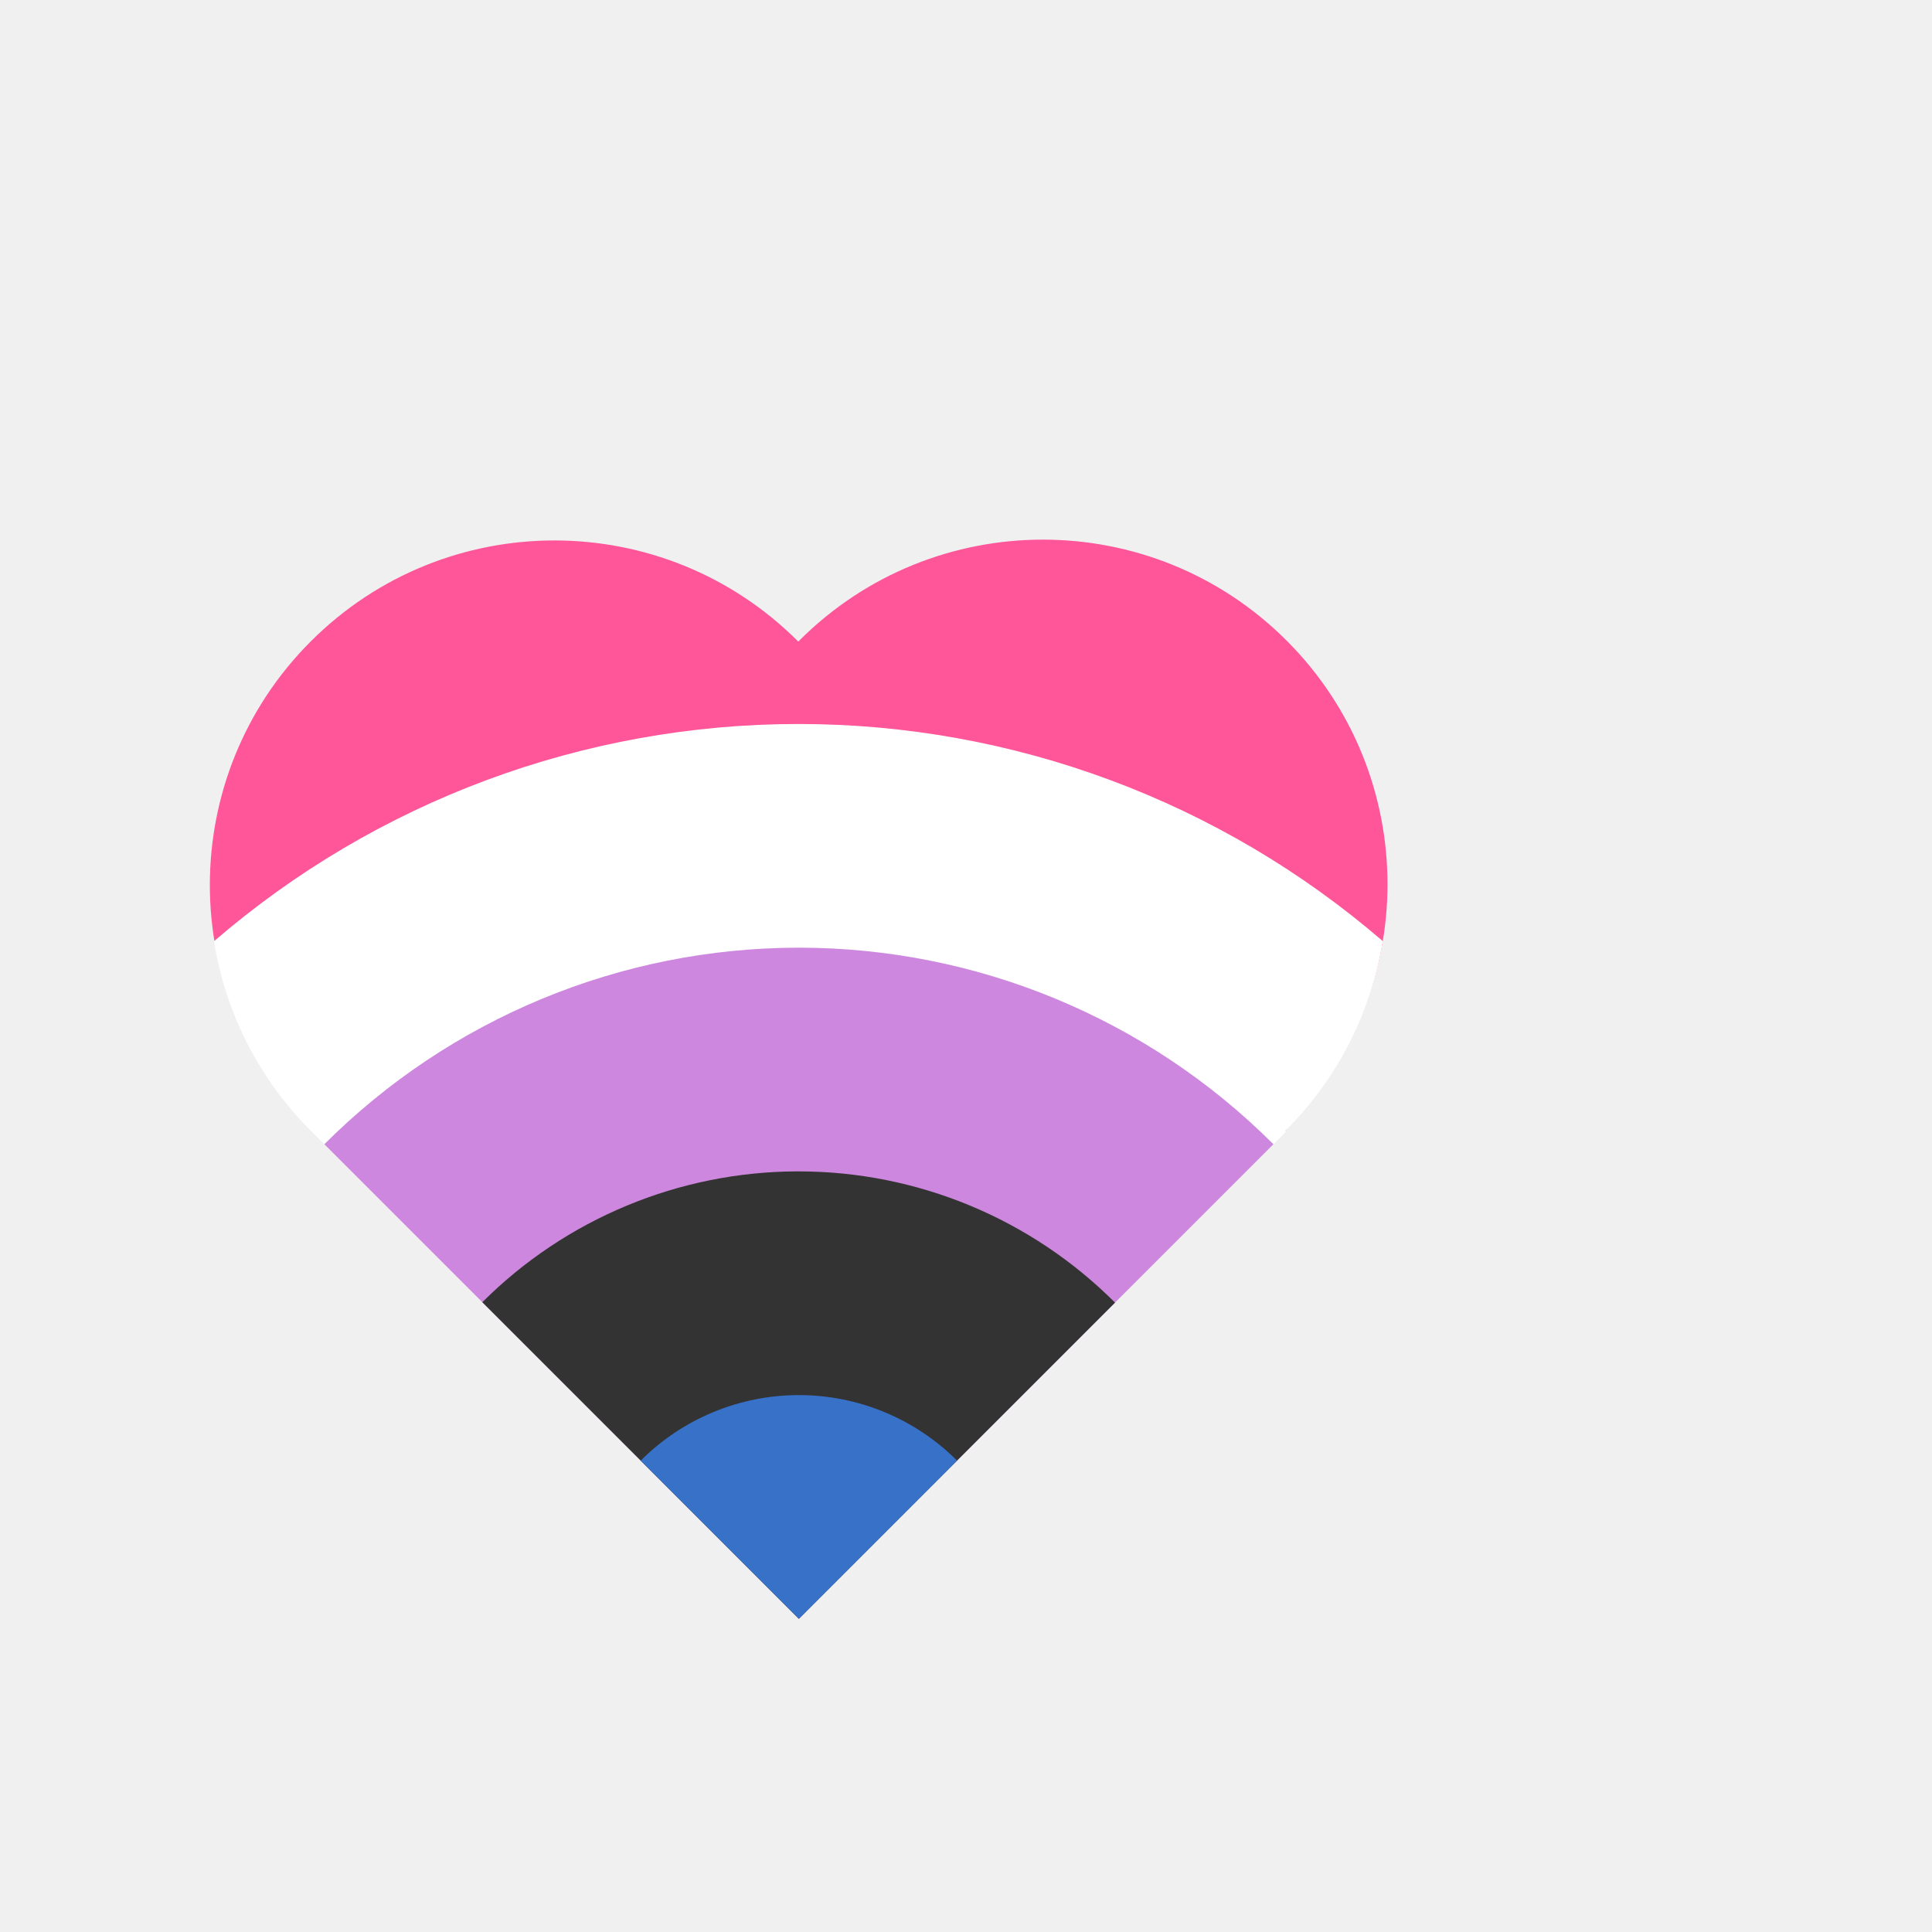
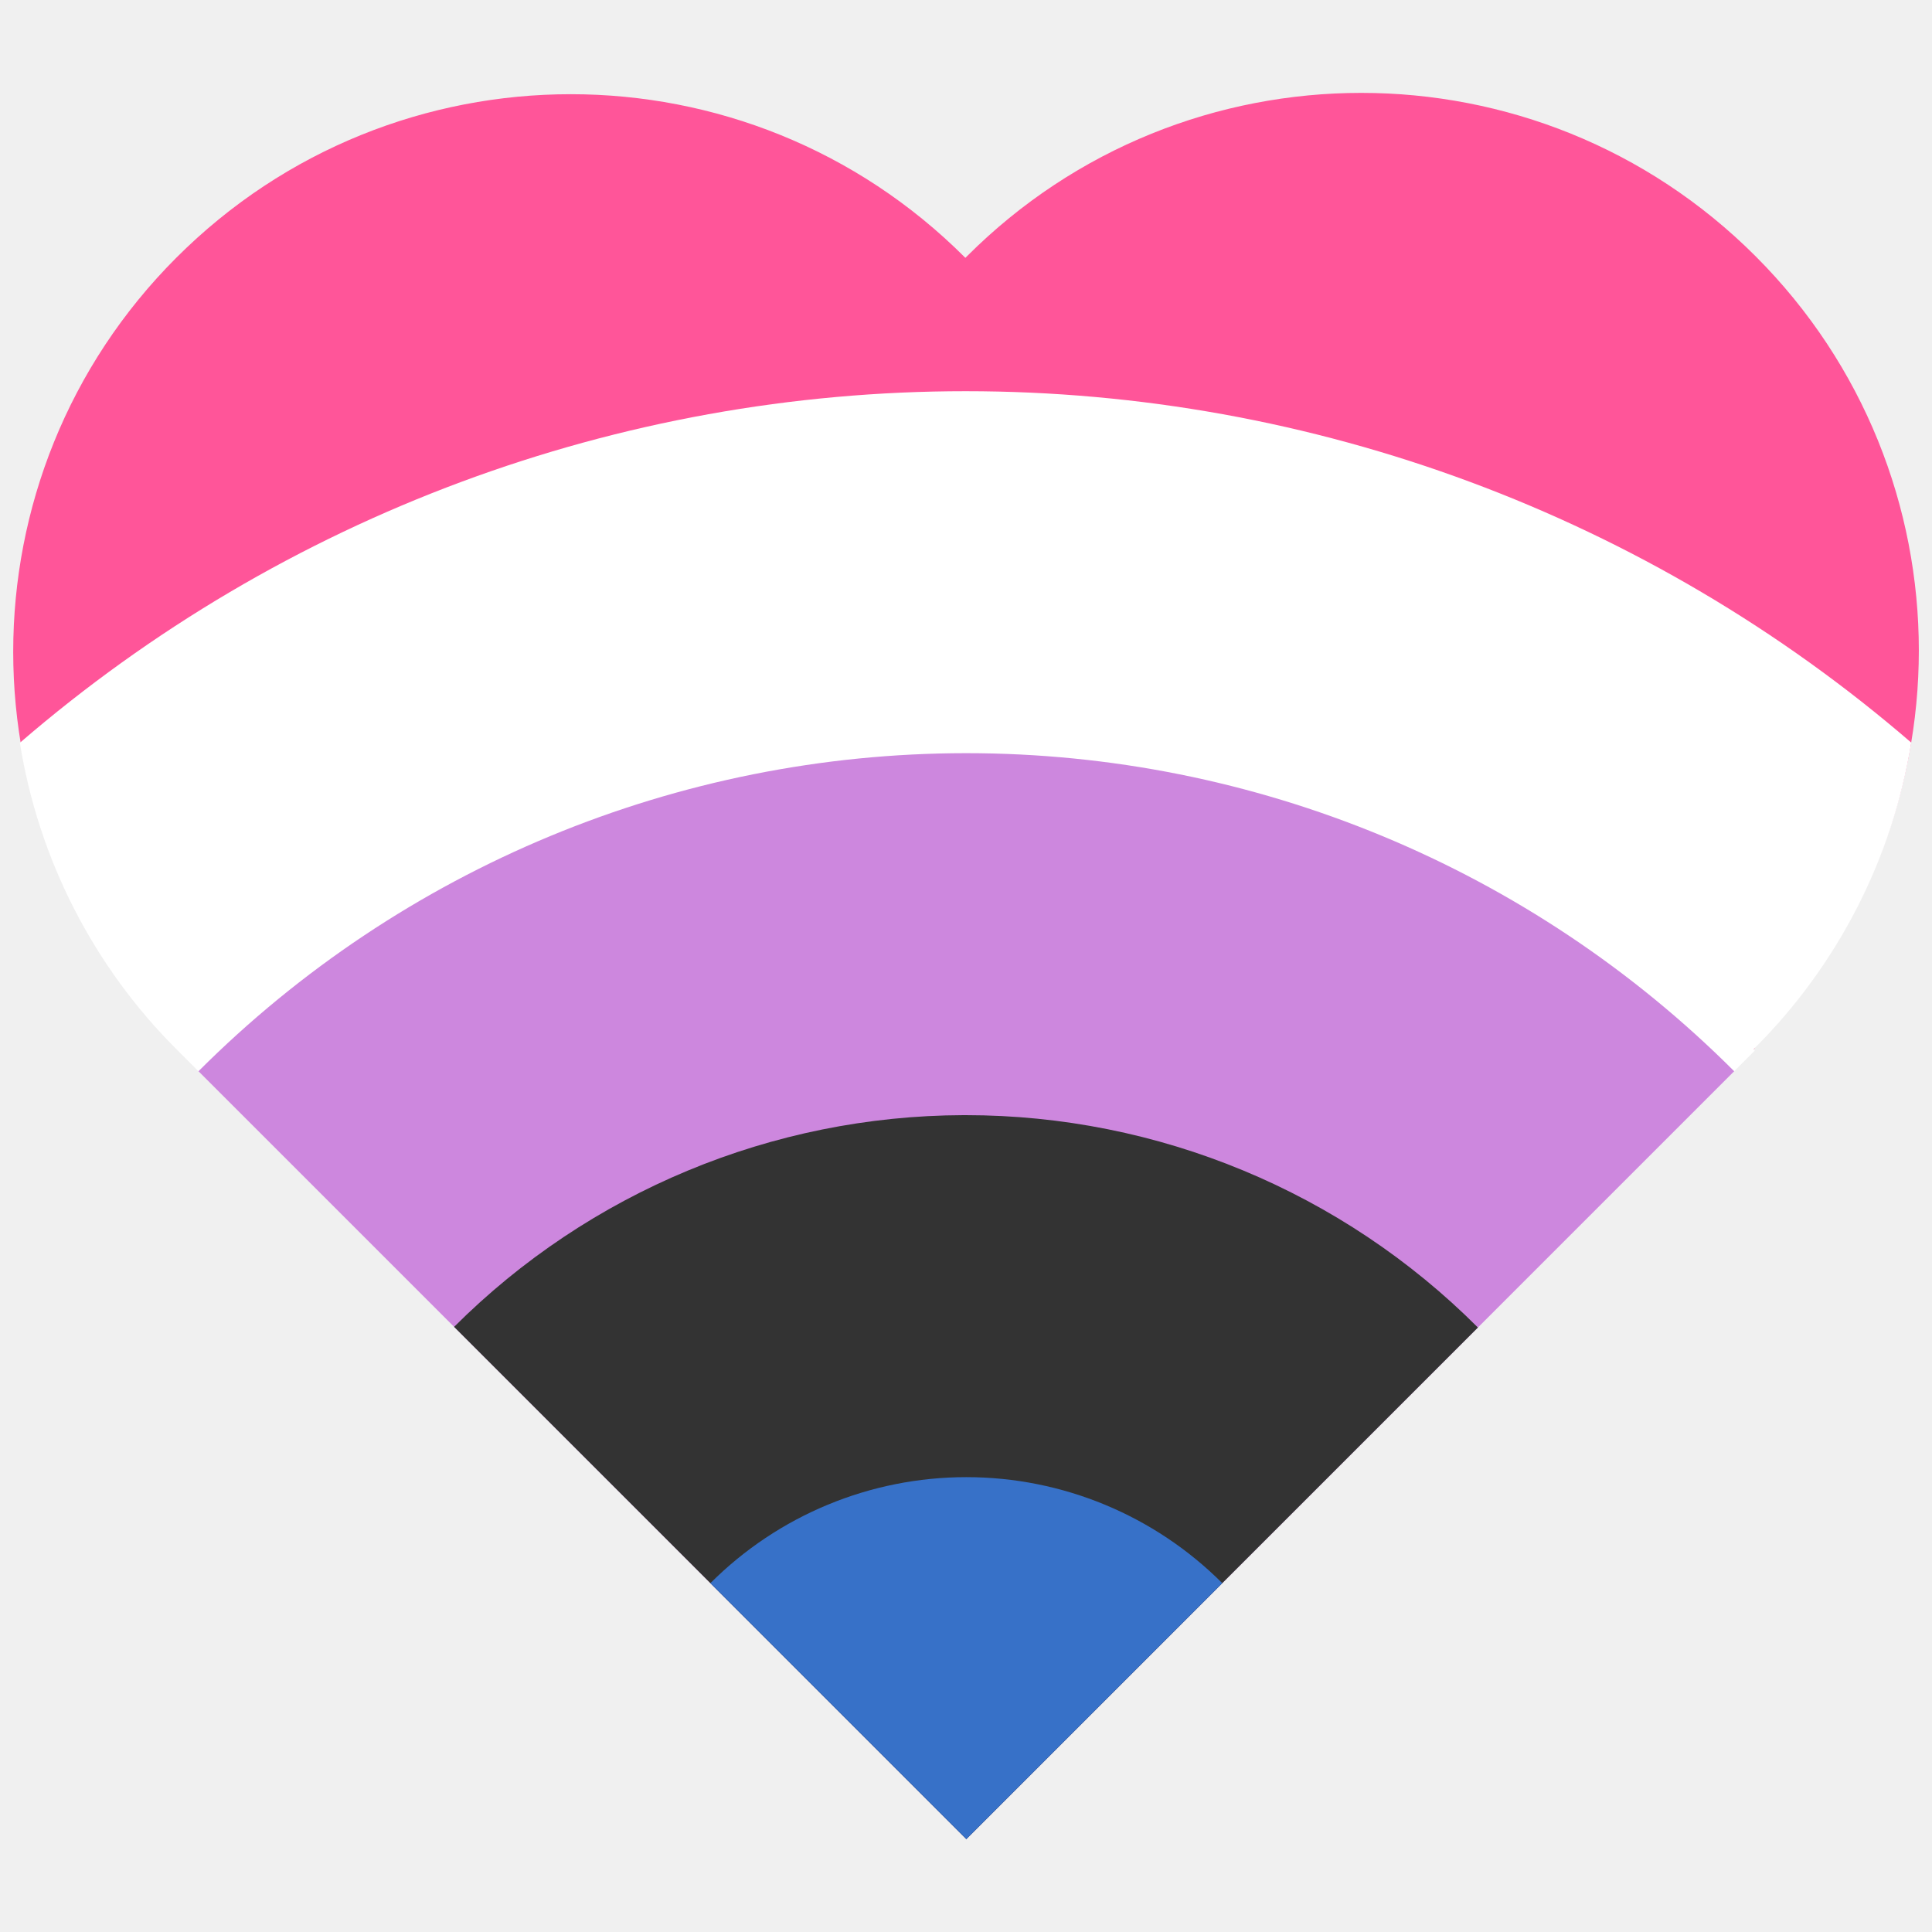
<svg xmlns="http://www.w3.org/2000/svg" width="512" height="512" viewBox="0 0 135.467 135.467" version="1.1" id="svg8">
  <defs id="defs2">
    <style id="style1361">.cls-1{fill:#ee3124;}.cls-2{fill:#f57f29;}.cls-3{fill:#fff000;}.cls-4{fill:#58b947;}.cls-5{fill:#0054a6;}.cls-6{fill:#9f248f;}.cls-7{fill:#603917;}.cls-8{fill:#7cc0ea;}.cls-9{fill:#f498c0;}.cls-10{fill:#fff;}</style>
  </defs>
  <g id="layer3" style="display:none">
    <circle style="fill:#ffccaa;fill-opacity:1;stroke:none;stroke-width:1.29" id="path1528" cx="24.464" cy="100.977" r="78.426" />
  </g>
-   <g id="layer4">
-     <path id="rect833-3-5" style="display:inline;fill:#ffd5d5;fill-opacity:1;stroke:none;stroke-width:0.203" d="m -170.23,-59.429 a 24.159,24.159 0 0 0 -24.16,24.16 24.159,24.159 0 0 0 2.6e-4,0.101 h -2.6e-4 l 1e-5,48.319 h 48.319 l -10e-6,-0.081 a 24.159,24.159 0 0 0 0.101,2.7e-4 24.159,24.159 0 0 0 24.16,-24.16 24.159,24.159 0 0 0 -24.16,-24.16 24.159,24.159 0 0 0 -0.101,5.44e-4 24.159,24.159 0 0 0 2e-5,-0.021 24.159,24.159 0 0 0 -24.16,-24.159 z" />
-     <rect style="display:inline;fill:#ff8080;fill-opacity:1;stroke:none;stroke-width:0.265" id="rect1518-5" width="48.42" height="48.4" x="-194.389" y="-35.249" />
-     <path style="display:inline;fill:none;stroke:#000000;stroke-width:0.383px;stroke-linecap:butt;stroke-linejoin:miter;stroke-opacity:1" d="m -194.445,13.083 0.112,-78.272" id="path1526-4" />
-     <path style="display:inline;fill:none;stroke:#000000;stroke-width:0.383px;stroke-linecap:butt;stroke-linejoin:miter;stroke-opacity:1" d="m -194.389,13.151 35.016,-70.003" id="path1550-7" />
-     <rect style="fill:#ff9955;fill-opacity:1;stroke:none;stroke-width:0.22" id="rect1552-65" width="5.128" height="9.803" x="-199.517" y="-65.266" />
-     <rect style="fill:#de8787;fill-opacity:1;stroke:none;stroke-width:0.22" id="rect1552-6-6" width="5.128" height="9.803" x="-199.517" y="-55.463" />
-     <rect style="fill:#ff9955;fill-opacity:1;stroke:none;stroke-width:0.22" id="rect1552-1-9" width="5.128" height="9.803" x="-199.517" y="-45.66" />
-     <rect style="fill:#de8787;fill-opacity:1;stroke:none;stroke-width:0.22" id="rect1552-6-2-3" width="5.128" height="9.803" x="-199.517" y="-35.857" />
-     <rect style="fill:#ff9955;fill-opacity:1;stroke:none;stroke-width:0.22" id="rect1552-9-7" width="5.128" height="9.803" x="-199.517" y="-26.054" />
-     <rect style="fill:#de8787;fill-opacity:1;stroke:none;stroke-width:0.22" id="rect1552-6-3-4" width="5.128" height="9.803" x="-199.517" y="-16.25" />
-     <rect style="fill:#ff9955;fill-opacity:1;stroke:none;stroke-width:0.22" id="rect1552-1-1-5" width="5.128" height="9.803" x="-199.517" y="-6.447" />
-     <rect style="fill:#de8787;fill-opacity:1;stroke:none;stroke-width:0.22" id="rect1552-6-2-9-2" width="5.128" height="9.803" x="-199.517" y="3.356" />
-   </g>
+   <g id="layer4" />
  <g id="layer1" style="display:inline">
-     <path id="rect833-8" style="fill:#64c7f3;stroke:#d45500;stroke-width:0.419" d="m 52.489,-262.528 a 50,50 0 0 0 -50,50 50,50 0 0 0 5.3e-4,0.21 h -5.3e-4 v 100 H 102.489 v -0.168 a 50,50 0 0 0 0.209,5.3e-4 50,50 0 0 0 50,-50 50,50 0 0 0 -50,-50 50,50 0 0 0 -0.209,0.001 50,50 0 0 0 0,-0.043 50,50 0 0 0 -50,-50 z" />
-     <g id="g1404" transform="matrix(0.2645833,0,0,0.2645833,-415.8638,-133.8693)">
-       <rect class="cls-1" x="-44.5" y="0.02" width="468.17" height="49.36" id="rect1365" />
-       <rect class="cls-2" x="-44.5" y="49.38" width="468.17" height="49.89" id="rect1367" />
-       <rect class="cls-3" x="-44.5" y="99.27" width="468.17" height="49.89" id="rect1369" />
-       <rect class="cls-4" x="-44.5" y="149.16" width="468.17" height="49.89" id="rect1371" />
-       <rect class="cls-5" x="-44.5" y="199.05" width="468.17" height="49.89" id="rect1373" />
-       <rect class="cls-6" x="-44.5" y="248.94" width="468.17" height="48.76" id="rect1375" />
-       <polygon points="212.83,148.76 -123.67,-190.44 -462.99,148.88 -126.49,488.08 " id="polygon1377" />
-       <polygon class="cls-7" points="-126.49,455.18 179.93,148.76 -123.75,-157.63 -432.88,148.8 " id="polygon1379" />
-       <polygon class="cls-8" points="-126.49,422.29 147.04,148.76 -123.58,-124.55 -399.8,148.97 " id="polygon1381" />
-       <polygon class="cls-9" points="-126.49,389.39 116.84,148.76 -123.92,-92 -364.55,148.63 " id="polygon1383" />
-       <polygon class="cls-10" points="-126.49,356.49 83.94,148.76 -123.74,-58.93 -331.48,148.81 " id="polygon1385" />
+     <g id="g981" transform="matrix(1.618163,0,0,1.618163,-22.88419,-54.71474)">
+       <path id="rect833-3" style="fill:#ff5599;fill-opacity:1;stroke:none;stroke-width:0.203" d="m 21.791,44.971 a 24.159,24.159 0 0 0 1e-6,34.167 24.159,24.159 0 0 0 0.072,0.071 l -1.8e-4,1.8e-4 34.167,34.167 34.167,-34.167 -0.057,-0.057 a 24.159,24.159 0 0 0 0.072,-0.071 24.159,24.159 0 0 0 1e-5,-34.167 24.159,24.159 0 0 0 -34.167,0 24.159,24.159 0 0 0 -0.071,0.072 24.159,24.159 0 0 0 -0.015,-0.015 24.159,24.159 0 0 0 -34.167,2e-5 z" />
+       <path id="path1688-0-7-1-5-1-6" style="display:inline;fill:#ffffff;fill-opacity:1;stroke:none;stroke-width:0.828" d="m 55.986,50.764 a 62.74,62.74 0 0 0 -40.983,15.235 24.159,24.159 0 0 0 6.773,13.267 24.159,24.159 0 0 0 0.071,0.071 l 34.167,34.167 34.167,-34.167 -0.057,-0.057 a 24.159,24.159 0 0 0 0.071,-0.071 24.159,24.159 0 0 0 6.765,-13.217 62.74,62.74 0 0 0 -40.974,-15.228 z" />
+       <path id="path1688-1-3-4-0-9-2-9" style="display:inline;fill:#cd87de;fill-opacity:1;stroke:none;stroke-width:0.621" d="m 55.981,66.449 a 47.055,47.055 0 0 0 -33.239,13.783 l 33.273,33.273 33.273,-33.273 a 47.055,47.055 0 0 0 -33.273,-13.783 47.055,47.055 0 0 0 -0.034,0 z" />
+       <path id="path1688-1-3-2-6-0-5-7-9-3" style="display:inline;fill:#333333;fill-opacity:1;stroke:none;stroke-width:0.414" d="m 55.889,82.134 a 31.37,31.37 0 0 0 -22.07,9.174 l 22.196,22.197 22.168,-22.168 a 31.37,31.37 0 0 0 -22.196,-9.203 31.37,31.37 0 0 0 -0.098,0 z" />
+       <path id="path1688-1-3-0-1-7-9-7-3-3" style="display:inline;fill:#3771c8;fill-opacity:1;stroke:none;stroke-width:0.207" d="m 56.015,97.82 a 15.685,15.685 0 0 0 -11.091,4.594 l 11.091,11.091 11.091,-11.091 a 15.685,15.685 0 0 0 -11.091,-4.594 z" />
    </g>
-     <circle style="fill:#ffeeaa;fill-opacity:1;stroke:none;stroke-width:1.035" id="path1688-5" cx="383.628" cy="-111.045" r="78.426" />
-     <circle style="fill:#ffccaa;fill-opacity:1;stroke:none;stroke-width:0.906" id="path1688-1-4" cx="383.628" cy="-111.045" r="68.622" />
-     <circle style="fill:#ffeeaa;fill-opacity:1;stroke:none;stroke-width:0.777" id="path1688-0-7" cx="383.628" cy="-111.045" r="58.819" />
-     <circle style="fill:#ffccaa;fill-opacity:1;stroke:none;stroke-width:0.647" id="path1688-1-3-4" cx="383.628" cy="-111.045" r="49.016" />
-     <circle style="fill:#ffeeaa;fill-opacity:1;stroke:none;stroke-width:0.518" id="path1688-1-3-2-4" cx="383.628" cy="-111.045" r="39.213" />
-     <circle style="fill:#ffccaa;fill-opacity:1;stroke:none;stroke-width:0.388" id="path1688-1-3-0-3" cx="383.628" cy="-111.045" r="29.41" />
-     <circle style="fill:#ffeeaa;fill-opacity:1;stroke:none;stroke-width:0.259" id="path1688-1-3-2-6-0" cx="383.628" cy="-111.045" r="19.606" />
-     <circle style="fill:#ffccaa;fill-opacity:1;stroke:none;stroke-width:0.129" id="path1688-1-3-0-1-7" cx="383.628" cy="-111.045" r="9.803" />
-     <rect style="fill:#ff9955;fill-opacity:1;stroke:none;stroke-width:0.22" id="rect1552-4-8" width="5.128" height="9.803" x="378.5" y="-189.471" />
-     <rect style="fill:#de8787;fill-opacity:1;stroke:none;stroke-width:0.22" id="rect1552-6-7-6" width="5.128" height="9.803" x="378.5" y="-179.668" />
-     <rect style="fill:#ff9955;fill-opacity:1;stroke:none;stroke-width:0.22" id="rect1552-1-8-8" width="5.128" height="9.803" x="378.5" y="-169.864" />
-     <rect style="fill:#de8787;fill-opacity:1;stroke:none;stroke-width:0.22" id="rect1552-6-2-4-8" width="5.128" height="9.803" x="378.5" y="-160.061" />
-     <rect style="fill:#ff9955;fill-opacity:1;stroke:none;stroke-width:0.22" id="rect1552-9-5-4" width="5.128" height="9.803" x="378.5" y="-150.258" />
-     <rect style="fill:#de8787;fill-opacity:1;stroke:none;stroke-width:0.22" id="rect1552-6-3-0-3" width="5.128" height="9.803" x="378.5" y="-140.455" />
-     <rect style="fill:#ff9955;fill-opacity:1;stroke:none;stroke-width:0.22" id="rect1552-1-1-3-1" width="5.128" height="9.803" x="378.5" y="-130.652" />
-     <rect style="fill:#de8787;fill-opacity:1;stroke:none;stroke-width:0.22" id="rect1552-6-2-9-6-4" width="5.128" height="9.803" x="378.5" y="-120.848" />
-     <path id="rect833-3" style="fill:#ff5599;fill-opacity:1;stroke:none;stroke-width:0.203" d="m 21.791,44.971 a 24.159,24.159 0 0 0 1e-6,34.167 24.159,24.159 0 0 0 0.072,0.071 l -1.8e-4,1.8e-4 34.167,34.167 34.167,-34.167 -0.057,-0.057 a 24.159,24.159 0 0 0 0.072,-0.071 24.159,24.159 0 0 0 1e-5,-34.167 24.159,24.159 0 0 0 -34.167,0 24.159,24.159 0 0 0 -0.071,0.072 24.159,24.159 0 0 0 -0.015,-0.015 24.159,24.159 0 0 0 -34.167,2e-5 z" />
-     <path id="rect833-3-04" style="display:inline;fill:#333333;fill-opacity:1;stroke:none;stroke-width:0.203" d="m -187.796,150.479 a 24.159,24.159 0 0 0 0,34.167 24.159,24.159 0 0 0 0.072,0.071 l -1.8e-4,1.8e-4 34.167,34.167 34.167,-34.167 -0.057,-0.057 a 24.159,24.159 0 0 0 0.072,-0.071 24.159,24.159 0 0 0 10e-6,-34.167 24.159,24.159 0 0 0 -34.167,0 24.159,24.159 0 0 0 -0.071,0.072 24.159,24.159 0 0 0 -0.015,-0.015 24.159,24.159 0 0 0 -34.167,2e-5 z" />
-     <path id="rect833-3-66-8" style="display:inline;fill:#784421;fill-opacity:1;stroke:none;stroke-width:0.203" d="m -194.575,163.896 a 24.159,24.159 0 0 0 6.794,20.765 24.159,24.159 0 0 0 0.072,0.071 l -3.7e-4,3.7e-4 34.167,34.167 34.167,-34.167 -0.057,-0.057 a 24.159,24.159 0 0 0 0.072,-0.071 24.159,24.159 0 0 0 6.797,-20.749 68.622,68.622 0 0 0 -40.802,-13.578 24.159,24.159 0 0 0 -0.161,0.16 24.159,24.159 0 0 0 -0.071,0.072 24.159,24.159 0 0 0 -0.015,-0.015 24.159,24.159 0 0 0 -0.22,-0.216 68.622,68.622 0 0 0 -40.741,13.618 z" />
-     <path id="rect833-3-92-7" style="display:inline;fill:#ff5555;fill-opacity:1;stroke:none;stroke-width:0.203" d="m -193.454,175.693 a 24.159,24.159 0 0 0 5.672,8.969 24.159,24.159 0 0 0 0.072,0.071 l -3.7e-4,3.7e-4 34.167,34.167 34.167,-34.167 -0.057,-0.057 a 24.159,24.159 0 0 0 0.072,-0.071 24.159,24.159 0 0 0 5.671,-8.965 58.819,58.819 0 0 0 -79.763,0.053 z" />
-     <path id="rect833-3-8-1" style="display:inline;fill:#ffb380;fill-opacity:1;stroke:none;stroke-width:0.203" d="m -188.197,184.235 a 24.159,24.159 0 0 0 0.415,0.426 24.159,24.159 0 0 0 0.072,0.071 l -3.7e-4,3.7e-4 34.167,34.167 34.167,-34.167 -0.057,-0.057 a 24.159,24.159 0 0 0 0.072,-0.071 24.159,24.159 0 0 0 0.416,-0.427 49.016,49.016 0 0 0 -69.251,0.057 z" />
-     <path id="rect833-3-6-7" style="display:inline;fill:#ffdd55;fill-opacity:1;stroke:none;stroke-width:0.203" d="m -181.271,191.172 27.727,27.727 27.727,-27.727 a 39.213,39.213 0 0 0 -55.455,0 z" />
-     <path id="rect833-3-0-2" style="display:inline;fill:#8dd35f;fill-opacity:1;stroke:none;stroke-width:0.203" d="m -174.339,198.104 20.796,20.796 20.796,-20.796 a 29.41,29.41 0 0 0 -41.591,1e-5 z" />
-     <path id="rect833-3-2-7" style="display:inline;fill:#87aade;fill-opacity:1;stroke:none;stroke-width:0.203" d="m -167.407,205.036 13.864,13.864 13.864,-13.864 a 19.606,19.606 0 0 0 -27.728,0 z" />
-     <path id="rect833-3-9-2" style="display:inline;fill:#c6afe9;fill-opacity:1;stroke:none;stroke-width:0.203" d="m -160.475,211.968 6.932,6.932 6.932,-6.932 a 9.803,9.803 0 0 0 -13.864,3.7e-4 z" />
-     <circle style="display:inline;fill:#ffccaa;fill-opacity:1;stroke:none;stroke-width:1.035" id="path1688-1-4-6" cx="559.685" cy="-102.795" r="78.426" />
-     <circle style="display:inline;fill:#ffeeaa;fill-opacity:1;stroke:none;stroke-width:0.828" id="path1688-0-7-1" cx="559.685" cy="-102.795" r="62.74" />
-     <circle style="display:inline;fill:#ffccaa;fill-opacity:1;stroke:none;stroke-width:0.621" id="path1688-1-3-4-0" cx="559.685" cy="-102.795" r="47.055" />
-     <circle style="display:inline;fill:#ffeeaa;fill-opacity:1;stroke:none;stroke-width:0.414" id="path1688-1-3-2-6-0-5" cx="559.685" cy="-102.795" r="31.37" />
-     <ellipse style="display:inline;fill:#ffccaa;fill-opacity:1;stroke:none;stroke-width:0.207" id="path1688-1-3-0-1-7-9" cx="559.685" cy="-102.795" rx="15.685" ry="15.685" />
-     <rect style="display:inline;fill:#ff9955;fill-opacity:1;stroke:none;stroke-width:0.278" id="rect1552-4-8-4" width="5.128" height="15.685" x="554.557" y="-181.22" />
-     <rect style="display:inline;fill:#de8787;fill-opacity:1;stroke:none;stroke-width:0.278" id="rect1552-6-7-6-9" width="5.128" height="15.685" x="554.557" y="-165.535" />
-     <rect style="display:inline;fill:#ff9955;fill-opacity:1;stroke:none;stroke-width:0.278" id="rect1552-1-8-8-0" width="5.128" height="15.685" x="554.557" y="-149.85" />
-     <rect style="display:inline;fill:#de8787;fill-opacity:1;stroke:none;stroke-width:0.278" id="rect1552-6-2-4-8-9" width="5.128" height="15.685" x="554.557" y="-134.165" />
-     <rect style="display:inline;fill:#ff9955;fill-opacity:1;stroke:none;stroke-width:0.278" id="rect1552-9-5-4-1" width="5.128" height="15.685" x="554.557" y="-118.48" />
-     <path id="rect833-3-8" style="display:inline;fill:#aaeeff;fill-opacity:1;stroke:none;stroke-width:0.203" d="m -189.268,247.43 a 24.159,24.159 0 0 0 0,34.167 24.159,24.159 0 0 0 0.072,0.071 l -1.8e-4,1.8e-4 34.167,34.167 34.167,-34.167 -0.057,-0.057 a 24.159,24.159 0 0 0 0.072,-0.071 24.159,24.159 0 0 0 1e-5,-34.167 24.159,24.159 0 0 0 -34.167,0 24.159,24.159 0 0 0 -0.071,0.072 24.159,24.159 0 0 0 -0.015,-0.015 24.159,24.159 0 0 0 -34.167,2e-5 z" />
-     <path id="path1688-0-7-1-5-1" style="display:inline;fill:#ffd5e5;fill-opacity:1;stroke:none;stroke-width:0.828" d="m -155.073,253.224 a 62.74,62.74 0 0 0 -40.983,15.235 24.159,24.159 0 0 0 6.773,13.267 24.159,24.159 0 0 0 0.071,0.071 l 34.167,34.167 34.167,-34.167 -0.057,-0.057 a 24.159,24.159 0 0 0 0.071,-0.071 24.159,24.159 0 0 0 6.765,-13.217 62.74,62.74 0 0 0 -40.974,-15.228 z" />
-     <path id="path1688-1-3-4-0-9-2" style="display:inline;fill:#ffffff;fill-opacity:1;stroke:none;stroke-width:0.621" d="m -155.078,268.909 a 47.055,47.055 0 0 0 -33.239,13.783 l 33.273,33.273 33.273,-33.273 a 47.055,47.055 0 0 0 -33.273,-13.783 47.055,47.055 0 0 0 -0.034,0 z" />
-     <path id="path1688-1-3-2-6-0-5-7-9" style="display:inline;fill:#ffd5e5;fill-opacity:1;stroke:none;stroke-width:0.414" d="m -155.17,284.594 a 31.37,31.37 0 0 0 -22.07,9.174 l 22.196,22.197 22.168,-22.168 a 31.37,31.37 0 0 0 -22.196,-9.203 31.37,31.37 0 0 0 -0.098,0 z" />
-     <path id="path1688-1-3-0-1-7-9-7-3" style="display:inline;fill:#aaeeff;fill-opacity:1;stroke:none;stroke-width:0.207" d="m -155.044,300.279 a 15.685,15.685 0 0 0 -11.091,4.594 l 11.091,11.091 11.091,-11.091 a 15.685,15.685 0 0 0 -11.091,-4.594 z" />
-     <path id="rect833-3-9" style="display:inline;fill:#ff5599;fill-opacity:1;stroke:none;stroke-width:0.203" d="m -291.221,161.209 a 24.159,24.159 0 0 0 0,34.167 24.159,24.159 0 0 0 0.072,0.071 l -1.8e-4,1.8e-4 34.167,34.167 34.167,-34.167 -0.057,-0.057 a 24.159,24.159 0 0 0 0.072,-0.071 24.159,24.159 0 0 0 1e-5,-34.167 24.159,24.159 0 0 0 -34.167,0 24.159,24.159 0 0 0 -0.071,0.072 24.159,24.159 0 0 0 -0.015,-0.015 24.159,24.159 0 0 0 -34.167,2e-5 z" />
-     <path id="path1688-0-7-1-5-0" style="display:inline;fill:#ff5599;fill-opacity:1;stroke:none;stroke-width:0.828" d="m -257.025,167.002 a 62.74,62.74 0 0 0 -40.983,15.235 24.159,24.159 0 0 0 6.773,13.267 24.159,24.159 0 0 0 0.071,0.071 l 34.167,34.167 34.167,-34.167 -0.057,-0.057 a 24.159,24.159 0 0 0 0.071,-0.071 24.159,24.159 0 0 0 6.765,-13.217 62.74,62.74 0 0 0 -40.974,-15.228 z" />
-     <path id="path1688-1-3-4-0-9-8" style="display:inline;fill:#cd87de;fill-opacity:1;stroke:none;stroke-width:0.621" d="m -257.031,182.687 a 47.055,47.055 0 0 0 -33.239,13.783 l 33.273,33.273 33.273,-33.273 a 47.055,47.055 0 0 0 -33.273,-13.783 47.055,47.055 0 0 0 -0.034,0 z" />
-     <path id="path1688-1-3-2-6-0-5-7-8" style="display:inline;fill:#3771c8;fill-opacity:1;stroke:none;stroke-width:0.414" d="m -257.123,198.372 a 31.37,31.37 0 0 0 -22.07,9.174 l 22.196,22.197 22.168,-22.168 a 31.37,31.37 0 0 0 -22.196,-9.203 31.37,31.37 0 0 0 -0.098,0 z" />
-     <path id="path1688-1-3-0-1-7-9-7-5" style="display:inline;fill:#3771c8;fill-opacity:1;stroke:none;stroke-width:0.207" d="m -256.997,214.058 a 15.685,15.685 0 0 0 -11.091,4.594 l 11.091,11.091 11.091,-11.091 a 15.685,15.685 0 0 0 -11.091,-4.594 z" />
-     <circle style="display:inline;fill:#ffeeaa;fill-opacity:1;stroke:none;stroke-width:1.035" id="path1688-5-3" cx="747.631" cy="-100.407" r="78.426" />
-     <g id="g2837" transform="matrix(1.142857,0,0,1.142857,262.713,-201.9852)">
-       <circle style="display:inline;fill:#ffccaa;fill-opacity:1;stroke:none;stroke-width:0.906" id="path1688-1-4-0" cx="424.303" cy="88.881" r="68.622" />
-       <circle style="display:inline;fill:#ffeeaa;fill-opacity:1;stroke:none;stroke-width:0.777" id="path1688-0-7-4" cx="424.303" cy="88.881" r="58.819" />
-       <circle style="display:inline;fill:#ffccaa;fill-opacity:1;stroke:none;stroke-width:0.647" id="path1688-1-3-4-4" cx="424.303" cy="88.881" r="49.016" />
-       <circle style="display:inline;fill:#ffeeaa;fill-opacity:1;stroke:none;stroke-width:0.518" id="path1688-1-3-2-4-4" cx="424.303" cy="88.881" r="39.213" />
-       <circle style="display:inline;fill:#ffccaa;fill-opacity:1;stroke:none;stroke-width:0.388" id="path1688-1-3-0-3-4" cx="424.303" cy="88.881" r="29.41" />
-       <circle style="display:inline;fill:#ffeeaa;fill-opacity:1;stroke:none;stroke-width:0.259" id="path1688-1-3-2-6-0-7" cx="424.303" cy="88.881" r="19.606" />
-       <circle style="display:inline;fill:#ffccaa;fill-opacity:1;stroke:none;stroke-width:0.129" id="path1688-1-3-0-1-7-6" cx="424.303" cy="88.881" r="9.803" />
-     </g>
-     <rect style="display:inline;fill:#ff9955;fill-opacity:1;stroke:none;stroke-width:0.22" id="rect1552-4-8-3" width="5.128" height="9.803" x="742.503" y="-178.832" />
-     <rect style="display:inline;fill:#de8787;fill-opacity:1;stroke:none;stroke-width:0.251" id="rect1552-6-7-6-1" width="5.86" height="11.204" x="742.137" y="-178.832" />
-     <rect style="display:inline;fill:#ff9955;fill-opacity:1;stroke:none;stroke-width:0.251" id="rect1552-1-8-8-7" width="5.86" height="11.204" x="742.137" y="-167.629" />
-     <rect style="display:inline;fill:#de8787;fill-opacity:1;stroke:none;stroke-width:0.251" id="rect1552-6-2-4-8-5" width="5.86" height="11.204" x="742.137" y="-156.425" />
-     <rect style="display:inline;fill:#ff9955;fill-opacity:1;stroke:none;stroke-width:0.251" id="rect1552-9-5-4-9" width="5.86" height="11.204" x="742.137" y="-145.221" />
-     <rect style="display:inline;fill:#de8787;fill-opacity:1;stroke:none;stroke-width:0.251" id="rect1552-6-3-0-3-6" width="5.86" height="11.204" x="742.137" y="-134.018" />
-     <rect style="display:inline;fill:#ff9955;fill-opacity:1;stroke:none;stroke-width:0.251" id="rect1552-1-1-3-1-2" width="5.86" height="11.204" x="742.137" y="-122.814" />
-     <rect style="display:inline;fill:#de8787;fill-opacity:1;stroke:none;stroke-width:0.251" id="rect1552-6-2-9-6-4-1" width="5.86" height="11.204" x="742.137" y="-111.61" />
-     <path id="rect833-3-0" style="display:inline;fill:#808080;fill-opacity:1;stroke:none;stroke-width:0.203" d="m -290.255,248.14 a 24.159,24.159 0 0 0 0,34.167 24.159,24.159 0 0 0 0.072,0.071 l -1.8e-4,1.8e-4 34.167,34.167 34.167,-34.167 -0.057,-0.057 a 24.159,24.159 0 0 0 0.072,-0.071 24.159,24.159 0 0 0 1e-5,-34.167 24.159,24.159 0 0 0 -34.167,0 24.159,24.159 0 0 0 -0.071,0.072 24.159,24.159 0 0 0 -0.015,-0.015 24.159,24.159 0 0 0 -34.167,2e-5 z" />
-     <path id="path1688-0-7-4-7-4" style="display:inline;fill:#e6e6e6;fill-opacity:1;stroke:none;stroke-width:0.887" d="m -256.017,249.323 a 67.222,67.222 0 0 0 -41.251,14.145 24.159,24.159 0 0 0 7.012,18.838 24.159,24.159 0 0 0 0.072,0.072 l 34.166,34.167 34.167,-34.167 -0.057,-0.057 a 24.159,24.159 0 0 0 0.072,-0.071 24.159,24.159 0 0 0 7.012,-18.826 67.222,67.222 0 0 0 -41.194,-14.101 z" />
-     <path id="path1688-1-3-4-4-4-8" style="display:inline;fill:#ffd5e5;fill-opacity:1;stroke:none;stroke-width:0.74" d="m -256.045,260.527 a 56.018,56.018 0 0 0 -38.719,15.534 24.159,24.159 0 0 0 4.509,6.245 24.159,24.159 0 0 0 0.072,0.072 l 34.166,34.167 34.167,-34.167 -0.057,-0.057 a 24.159,24.159 0 0 0 0.072,-0.071 24.159,24.159 0 0 0 4.489,-6.207 56.018,56.018 0 0 0 -38.699,-15.516 z" />
-     <path id="path1688-1-3-2-4-4-1-8" style="display:inline;fill:#ffffff;fill-opacity:1;stroke:none;stroke-width:0.592" d="m -256.078,271.731 a 44.815,44.815 0 0 0 -31.641,13.112 l 31.702,31.703 31.675,-31.675 a 44.815,44.815 0 0 0 -31.703,-13.14 44.815,44.815 0 0 0 -0.033,0 z" />
-     <path id="path1688-1-3-0-3-4-8-8" style="display:inline;fill:#ffd5e5;fill-opacity:1;stroke:none;stroke-width:0.444" d="m -256.017,282.934 a 33.611,33.611 0 0 0 -23.767,9.845 l 23.767,23.767 23.767,-23.767 a 33.611,33.611 0 0 0 -23.767,-9.845 z" />
-     <path id="path1688-1-3-2-6-0-7-5-9" style="display:inline;fill:#e6e6e6;fill-opacity:1;stroke:none;stroke-width:0.296" d="m -256.045,294.138 a 22.407,22.407 0 0 0 -15.83,6.548 l 15.858,15.859 15.83,-15.83 a 22.407,22.407 0 0 0 -15.858,-6.577 z" />
-     <path id="path1688-1-3-0-1-7-6-9-7" style="display:inline;fill:#808080;fill-opacity:1;stroke:none;stroke-width:0.148" d="m -256.045,305.342 a 11.204,11.204 0 0 0 -7.908,3.268 l 7.936,7.936 7.908,-7.908 a 11.204,11.204 0 0 0 -7.936,-3.296 z" />
-     <circle style="display:inline;fill:#ffeeaa;fill-opacity:1;stroke:none;stroke-width:1.035" id="path1688-0-7-4-3" cx="284.367" cy="96.095" r="78.426" />
-     <rect style="display:inline;fill:#ff9955;fill-opacity:1;stroke:none;stroke-width:0.22" id="rect1552-4-8-3-5" width="5.128" height="9.803" x="279.24" y="17.67" />
-     <rect style="display:inline;fill:#de8787;fill-opacity:1;stroke:none;stroke-width:0.251" id="rect1552-6-7-6-1-4" width="5.86" height="11.204" x="278.873" y="17.67" />
-     <rect style="display:inline;fill:#ff9955;fill-opacity:1;stroke:none;stroke-width:0.271" id="rect1552-1-8-8-7-0" width="5.86" height="13.071" x="278.873" y="17.67" />
-     <rect style="display:inline;fill:#de8787;fill-opacity:1;stroke:none;stroke-width:0.271" id="rect1552-6-2-4-8-5-5" width="5.86" height="13.071" x="278.873" y="30.741" />
-     <rect style="display:inline;fill:#ff9955;fill-opacity:1;stroke:none;stroke-width:0.271" id="rect1552-9-5-4-9-9" width="5.86" height="13.071" x="278.873" y="43.812" />
-     <rect style="display:inline;fill:#de8787;fill-opacity:1;stroke:none;stroke-width:0.271" id="rect1552-6-3-0-3-6-4" width="5.86" height="13.071" x="278.873" y="56.882" />
-     <rect style="display:inline;fill:#ff9955;fill-opacity:1;stroke:none;stroke-width:0.271" id="rect1552-1-1-3-1-2-6" width="5.86" height="13.071" x="278.873" y="69.953" />
-     <rect style="display:inline;fill:#de8787;fill-opacity:1;stroke:none;stroke-width:0.271" id="rect1552-6-2-9-6-4-1-9" width="5.86" height="13.071" x="278.873" y="83.024" />
-     <circle style="display:inline;fill:#ffeeaa;fill-opacity:1;stroke:none;stroke-width:1.035" id="path1688-0-7-4-3-2" cx="946.067" cy="-95.029" r="78.426" />
-     <circle style="display:inline;fill:#ffccaa;fill-opacity:1;stroke:none;stroke-width:0.863" id="path1688-1-3-4-4-0-2" cx="946.067" cy="-95.029" r="65.355" />
-     <circle style="display:inline;fill:#ffeeaa;fill-opacity:1;stroke:none;stroke-width:0.69" id="path1688-1-3-2-4-4-3-4" cx="946.067" cy="-95.029" r="52.284" />
-     <circle style="display:inline;fill:#ffccaa;fill-opacity:1;stroke:none;stroke-width:0.518" id="path1688-1-3-0-3-4-0-7" cx="946.067" cy="-95.029" r="39.213" />
-     <circle style="display:inline;fill:#ffeeaa;fill-opacity:1;stroke:none;stroke-width:0.345" id="path1688-1-3-2-6-0-7-9-7" cx="946.067" cy="-95.029" r="26.142" />
-     <circle style="display:inline;fill:#ffccaa;fill-opacity:1;stroke:none;stroke-width:0.173" id="path1688-1-3-0-1-7-6-2-5" cx="946.067" cy="-95.029" r="13.071" />
-     <rect style="display:inline;fill:#ff9955;fill-opacity:1;stroke:none;stroke-width:0.22" id="rect1552-4-8-3-5-4" width="5.128" height="9.803" x="940.939" y="-173.454" />
-     <rect style="display:inline;fill:#de8787;fill-opacity:1;stroke:none;stroke-width:0.251" id="rect1552-6-7-6-1-4-8" width="5.86" height="11.204" x="940.573" y="-173.454" />
-     <rect style="display:inline;fill:#ff9955;fill-opacity:1;stroke:none;stroke-width:0.271" id="rect1552-1-8-8-7-0-1" width="5.86" height="13.071" x="940.573" y="-173.454" />
-     <rect style="display:inline;fill:#de8787;fill-opacity:1;stroke:none;stroke-width:0.271" id="rect1552-6-2-4-8-5-5-2" width="5.86" height="13.071" x="940.573" y="-160.383" />
-     <rect style="display:inline;fill:#ff9955;fill-opacity:1;stroke:none;stroke-width:0.271" id="rect1552-9-5-4-9-9-8" width="5.86" height="13.071" x="940.573" y="-147.312" />
-     <rect style="display:inline;fill:#de8787;fill-opacity:1;stroke:none;stroke-width:0.271" id="rect1552-6-3-0-3-6-4-9" width="5.86" height="13.071" x="940.573" y="-134.241" />
-     <rect style="display:inline;fill:#ff9955;fill-opacity:1;stroke:none;stroke-width:0.271" id="rect1552-1-1-3-1-2-6-3" width="5.86" height="13.071" x="940.573" y="-121.17" />
-     <rect style="display:inline;fill:#de8787;fill-opacity:1;stroke:none;stroke-width:0.271" id="rect1552-6-2-9-6-4-1-9-6" width="5.86" height="13.071" x="940.573" y="-108.099" />
-     <path id="rect833-3-50" style="display:inline;fill:#ffeeaa;fill-opacity:1;stroke:none;stroke-width:0.203" d="m -87.093,249.522 a 24.159,24.159 0 0 0 10e-7,34.167 24.159,24.159 0 0 0 0.072,0.071 l -1.8e-4,1.8e-4 34.167,34.167 34.167,-34.167 -0.057,-0.057 a 24.159,24.159 0 0 0 0.072,-0.071 24.159,24.159 0 0 0 10e-6,-34.167 24.159,24.159 0 0 0 -34.167,0 24.159,24.159 0 0 0 -0.071,0.072 24.159,24.159 0 0 0 -0.015,-0.015 24.159,24.159 0 0 0 -34.167,2e-5 z" />
-     <path id="path1688-1-3-4-4-0-6" style="display:inline;fill:#ffccaa;fill-opacity:1;stroke:none;stroke-width:0.863" d="m -52.896,252.572 a 65.355,65.355 0 0 0 -41.265,14.676 24.159,24.159 0 0 0 7.067,16.441 24.159,24.159 0 0 0 0.072,0.071 v 5.3e-4 l 34.167,34.166 34.166,-34.166 -0.057,-0.057 a 24.159,24.159 0 0 0 0.072,-0.071 24.159,24.159 0 0 0 7.065,-16.366 65.355,65.355 0 0 0 -41.287,-14.693 z" />
-     <path id="path1688-1-3-2-4-4-3-46" style="display:inline;fill:#ffeeaa;fill-opacity:1;stroke:none;stroke-width:0.69" d="m -52.884,265.643 a 52.284,52.284 0 0 0 -36.733,15.078 24.159,24.159 0 0 0 2.523,2.967 24.159,24.159 0 0 0 0.072,0.071 v 5.3e-4 l 34.167,34.166 34.166,-34.166 -0.057,-0.057 a 24.159,24.159 0 0 0 0.072,-0.071 24.159,24.159 0 0 0 2.499,-2.934 52.284,52.284 0 0 0 -36.709,-15.054 z" />
-     <path id="path1688-1-3-0-3-4-0-2" style="display:inline;fill:#ffccaa;fill-opacity:1;stroke:none;stroke-width:0.518" d="m -52.98,278.714 a 39.213,39.213 0 0 0 -27.609,11.478 l 27.735,27.734 27.72,-27.72 a 39.213,39.213 0 0 0 -27.735,-11.492 39.213,39.213 0 0 0 -0.111,0 z" />
-     <path id="path1688-1-3-2-6-0-7-9-5" style="display:inline;fill:#ffeeaa;fill-opacity:1;stroke:none;stroke-width:0.345" d="m -52.884,291.785 a 26.142,26.142 0 0 0 -18.471,7.642 l 18.5,18.499 18.47,-18.47 a 26.142,26.142 0 0 0 -18.499,-7.671 z" />
-     <path id="path1688-1-3-0-1-7-6-2-8" style="display:inline;fill:#ffccaa;fill-opacity:1;stroke:none;stroke-width:0.173" d="m -52.93,304.856 a 13.071,13.071 0 0 0 -9.182,3.814 l 9.257,9.257 9.228,-9.228 a 13.071,13.071 0 0 0 -9.257,-3.843 13.071,13.071 0 0 0 -0.046,0 z" />
-     <path id="rect833-3-6" style="display:inline;fill:#ffffff;fill-opacity:1;stroke:none;stroke-width:0.203" d="m -293.813,337.5 a 24.159,24.159 0 0 0 0,34.167 24.159,24.159 0 0 0 0.072,0.071 l -1.8e-4,1.8e-4 34.167,34.167 34.167,-34.167 -0.057,-0.057 a 24.159,24.159 0 0 0 0.072,-0.071 24.159,24.159 0 0 0 1e-5,-34.167 24.159,24.159 0 0 0 -34.167,0 24.159,24.159 0 0 0 -0.071,0.072 24.159,24.159 0 0 0 -0.015,-0.015 24.159,24.159 0 0 0 -34.167,2e-5 z" />
-     <path id="path1688-1-3-4-4-0-28" style="display:inline;fill:#ffffff;fill-opacity:1;stroke:none;stroke-width:0.863" d="m -259.615,340.55 a 65.355,65.355 0 0 0 -41.265,14.676 24.159,24.159 0 0 0 7.067,16.441 24.159,24.159 0 0 0 0.072,0.071 v 5.3e-4 l 34.167,34.166 34.166,-34.166 -0.057,-0.057 a 24.159,24.159 0 0 0 0.072,-0.071 24.159,24.159 0 0 0 7.065,-16.366 65.355,65.355 0 0 0 -41.287,-14.693 z" />
-     <path id="path1688-1-3-2-4-4-3-47" style="display:inline;fill:#8dd35f;fill-opacity:1;stroke:none;stroke-width:0.69" d="m -259.603,353.621 a 52.284,52.284 0 0 0 -36.733,15.078 24.159,24.159 0 0 0 2.523,2.967 24.159,24.159 0 0 0 0.072,0.071 v 5.3e-4 l 34.167,34.166 34.166,-34.166 -0.057,-0.057 a 24.159,24.159 0 0 0 0.072,-0.071 24.159,24.159 0 0 0 2.499,-2.934 52.284,52.284 0 0 0 -36.709,-15.054 z" />
-     <path id="path1688-1-3-0-3-4-0-24" style="display:inline;fill:#8dd35f;fill-opacity:1;stroke:none;stroke-width:0.518" d="m -259.7,366.692 a 39.213,39.213 0 0 0 -27.609,11.478 l 27.735,27.734 27.72,-27.72 a 39.213,39.213 0 0 0 -27.735,-11.492 39.213,39.213 0 0 0 -0.111,0 z" />
-     <path id="path1688-1-3-2-6-0-7-9-0" style="display:inline;fill:#333333;fill-opacity:1;stroke:none;stroke-width:0.345" d="m -259.603,379.763 a 26.142,26.142 0 0 0 -18.471,7.642 l 18.5,18.499 18.47,-18.47 a 26.142,26.142 0 0 0 -18.499,-7.671 z" />
-     <path id="path1688-1-3-0-1-7-6-2-6" style="display:inline;fill:#333333;fill-opacity:1;stroke:none;stroke-width:0.173" d="m -259.649,392.834 a 13.071,13.071 0 0 0 -9.182,3.814 l 9.257,9.257 9.228,-9.228 a 13.071,13.071 0 0 0 -9.257,-3.843 13.071,13.071 0 0 0 -0.046,0 z" />
-     <path id="rect833-3-1" style="display:inline;fill:#333333;fill-opacity:1;stroke:none;stroke-width:0.203" d="m -184.547,338.131 a 24.159,24.159 0 0 0 1e-5,34.167 24.159,24.159 0 0 0 0.072,0.071 l -1.8e-4,1.8e-4 34.167,34.167 34.167,-34.167 -0.057,-0.057 a 24.159,24.159 0 0 0 0.072,-0.071 24.159,24.159 0 0 0 10e-6,-34.167 24.159,24.159 0 0 0 -34.167,0 24.159,24.159 0 0 0 -0.071,0.072 24.159,24.159 0 0 0 -0.015,-0.015 24.159,24.159 0 0 0 -34.167,2e-5 z" />
-     <path id="rect833-3-66-8-9-0" style="display:inline;fill:#333333;fill-opacity:1;stroke:none;stroke-width:0.203" d="m -191.326,351.548 a 24.159,24.159 0 0 0 6.794,20.765 24.159,24.159 0 0 0 0.072,0.071 l -3.7e-4,3.7e-4 34.167,34.167 34.167,-34.167 -0.057,-0.057 a 24.159,24.159 0 0 0 0.072,-0.071 24.159,24.159 0 0 0 6.797,-20.749 68.622,68.622 0 0 0 -40.802,-13.578 24.159,24.159 0 0 0 -0.161,0.16 24.159,24.159 0 0 0 -0.071,0.072 24.159,24.159 0 0 0 -0.015,-0.015 24.159,24.159 0 0 0 -0.22,-0.216 68.622,68.622 0 0 0 -40.741,13.618 z" />
-     <path id="rect833-3-92-7-9-3" style="display:inline;fill:#e6e6e6;fill-opacity:1;stroke:none;stroke-width:0.203" d="m -190.204,363.345 a 24.159,24.159 0 0 0 5.672,8.969 24.159,24.159 0 0 0 0.072,0.071 l -3.7e-4,3.7e-4 34.167,34.167 34.167,-34.167 -0.057,-0.057 a 24.159,24.159 0 0 0 0.072,-0.071 24.159,24.159 0 0 0 5.671,-8.965 58.819,58.819 0 0 0 -79.763,0.053 z" />
-     <path id="rect833-3-8-1-0-4" style="display:inline;fill:#e6e6e6;fill-opacity:1;stroke:none;stroke-width:0.203" d="m -184.948,371.887 a 24.159,24.159 0 0 0 0.415,0.426 24.159,24.159 0 0 0 0.072,0.071 l -3.7e-4,3.7e-4 34.167,34.167 34.167,-34.167 -0.057,-0.057 a 24.159,24.159 0 0 0 0.072,-0.071 24.159,24.159 0 0 0 0.416,-0.427 49.016,49.016 0 0 0 -69.251,0.057 z" />
-     <path id="rect833-3-6-7-8-0" style="display:inline;fill:#ffffff;fill-opacity:1;stroke:none;stroke-width:0.203" d="m -178.022,378.824 27.727,27.727 27.727,-27.727 a 39.213,39.213 0 0 0 -55.455,0 z" />
-     <path id="rect833-3-0-2-1-3" style="display:inline;fill:#ffffff;fill-opacity:1;stroke:none;stroke-width:0.203" d="m -171.09,385.756 20.796,20.796 20.796,-20.796 a 29.41,29.41 0 0 0 -41.591,10e-6 z" />
-     <path id="rect833-3-2-7-3-9" style="display:inline;fill:#cd87de;fill-opacity:1;stroke:none;stroke-width:0.203" d="m -164.158,392.688 13.864,13.864 13.864,-13.864 a 19.606,19.606 0 0 0 -27.728,0 z" />
-     <path id="rect833-3-9-2-1-1" style="display:inline;fill:#cd87de;fill-opacity:1;stroke:none;stroke-width:0.203" d="m -157.226,399.62 6.932,6.932 6.932,-6.932 a 9.803,9.803 0 0 0 -13.864,3.7e-4 z" />
-     <path id="path1688-0-7-1-5-1-6" style="display:inline;fill:#ffffff;fill-opacity:1;stroke:none;stroke-width:0.828" d="m 55.986,50.764 a 62.74,62.74 0 0 0 -40.983,15.235 24.159,24.159 0 0 0 6.773,13.267 24.159,24.159 0 0 0 0.071,0.071 l 34.167,34.167 34.167,-34.167 -0.057,-0.057 a 24.159,24.159 0 0 0 0.071,-0.071 24.159,24.159 0 0 0 6.765,-13.217 62.74,62.74 0 0 0 -40.974,-15.228 z" />
-     <path id="path1688-1-3-4-0-9-2-9" style="display:inline;fill:#cd87de;fill-opacity:1;stroke:none;stroke-width:0.621" d="m 55.981,66.449 a 47.055,47.055 0 0 0 -33.239,13.783 l 33.273,33.273 33.273,-33.273 a 47.055,47.055 0 0 0 -33.273,-13.783 47.055,47.055 0 0 0 -0.034,0 z" />
-     <path id="path1688-1-3-2-6-0-5-7-9-3" style="display:inline;fill:#333333;fill-opacity:1;stroke:none;stroke-width:0.414" d="m 55.889,82.134 a 31.37,31.37 0 0 0 -22.07,9.174 l 22.196,22.197 22.168,-22.168 a 31.37,31.37 0 0 0 -22.196,-9.203 31.37,31.37 0 0 0 -0.098,0 z" />
-     <path id="path1688-1-3-0-1-7-9-7-3-3" style="display:inline;fill:#3771c8;fill-opacity:1;stroke:none;stroke-width:0.207" d="m 56.015,97.82 a 15.685,15.685 0 0 0 -11.091,4.594 l 11.091,11.091 11.091,-11.091 a 15.685,15.685 0 0 0 -11.091,-4.594 z" />
  </g>
  <g id="layer2" />
</svg>
